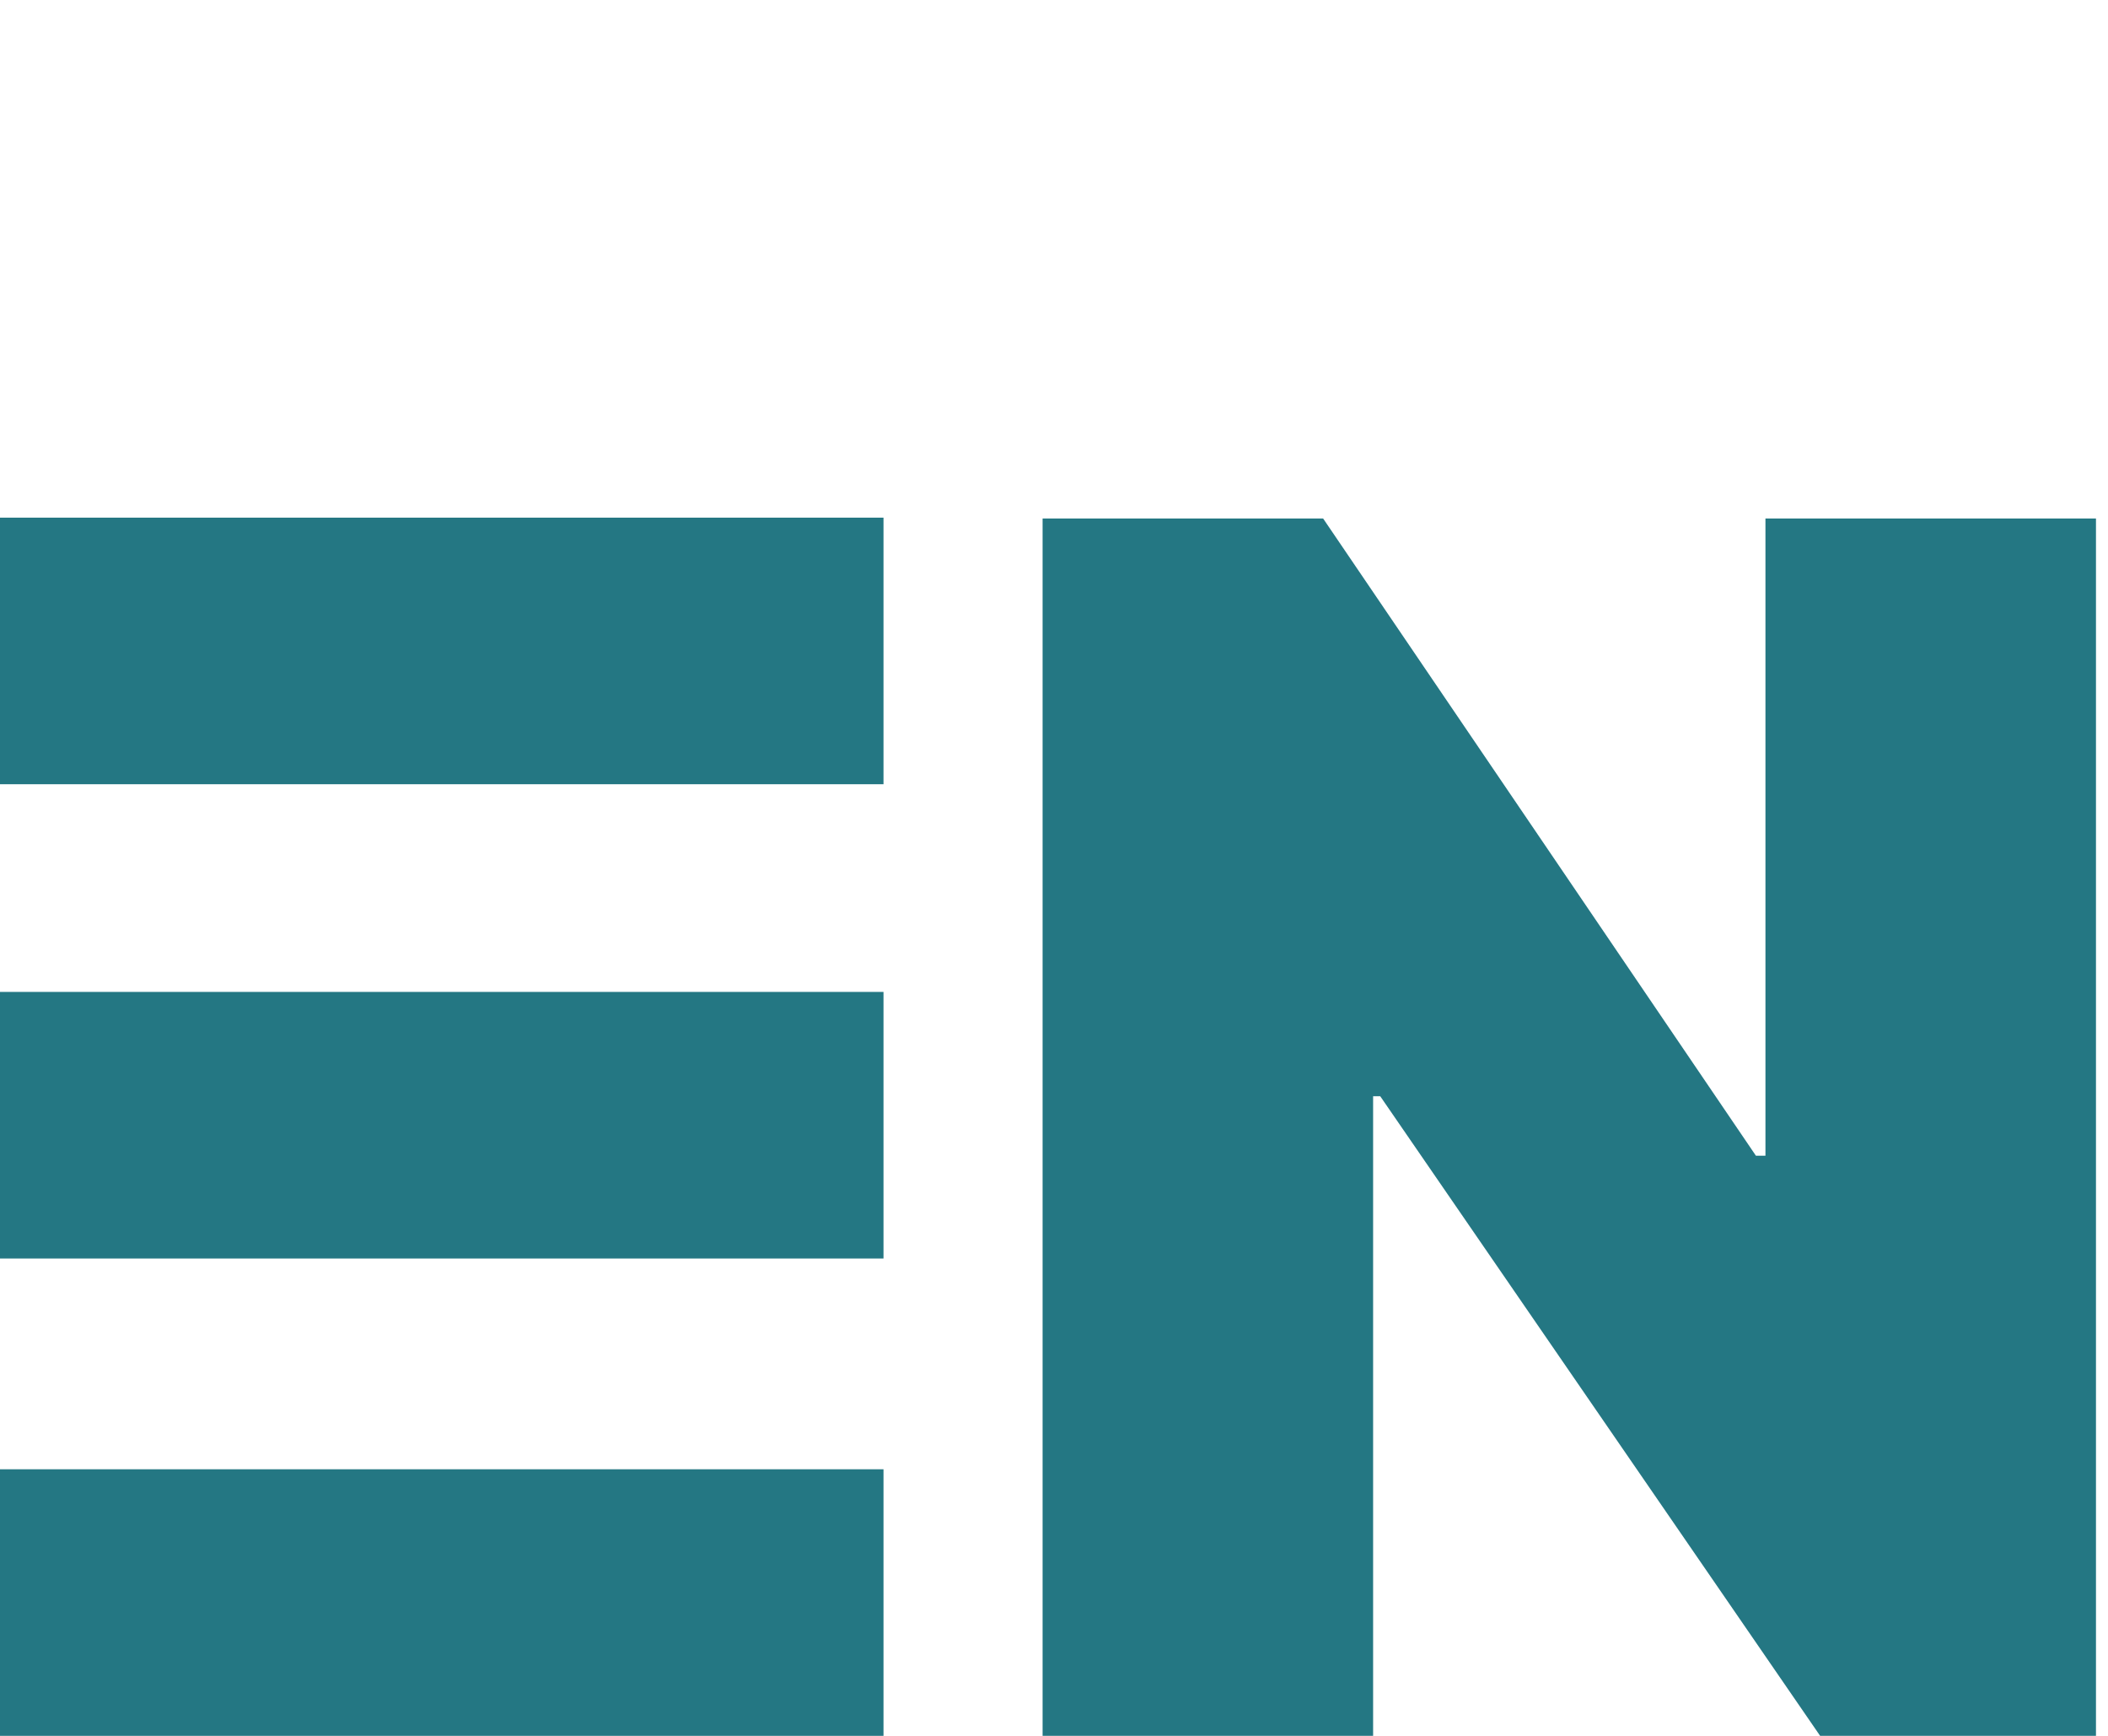
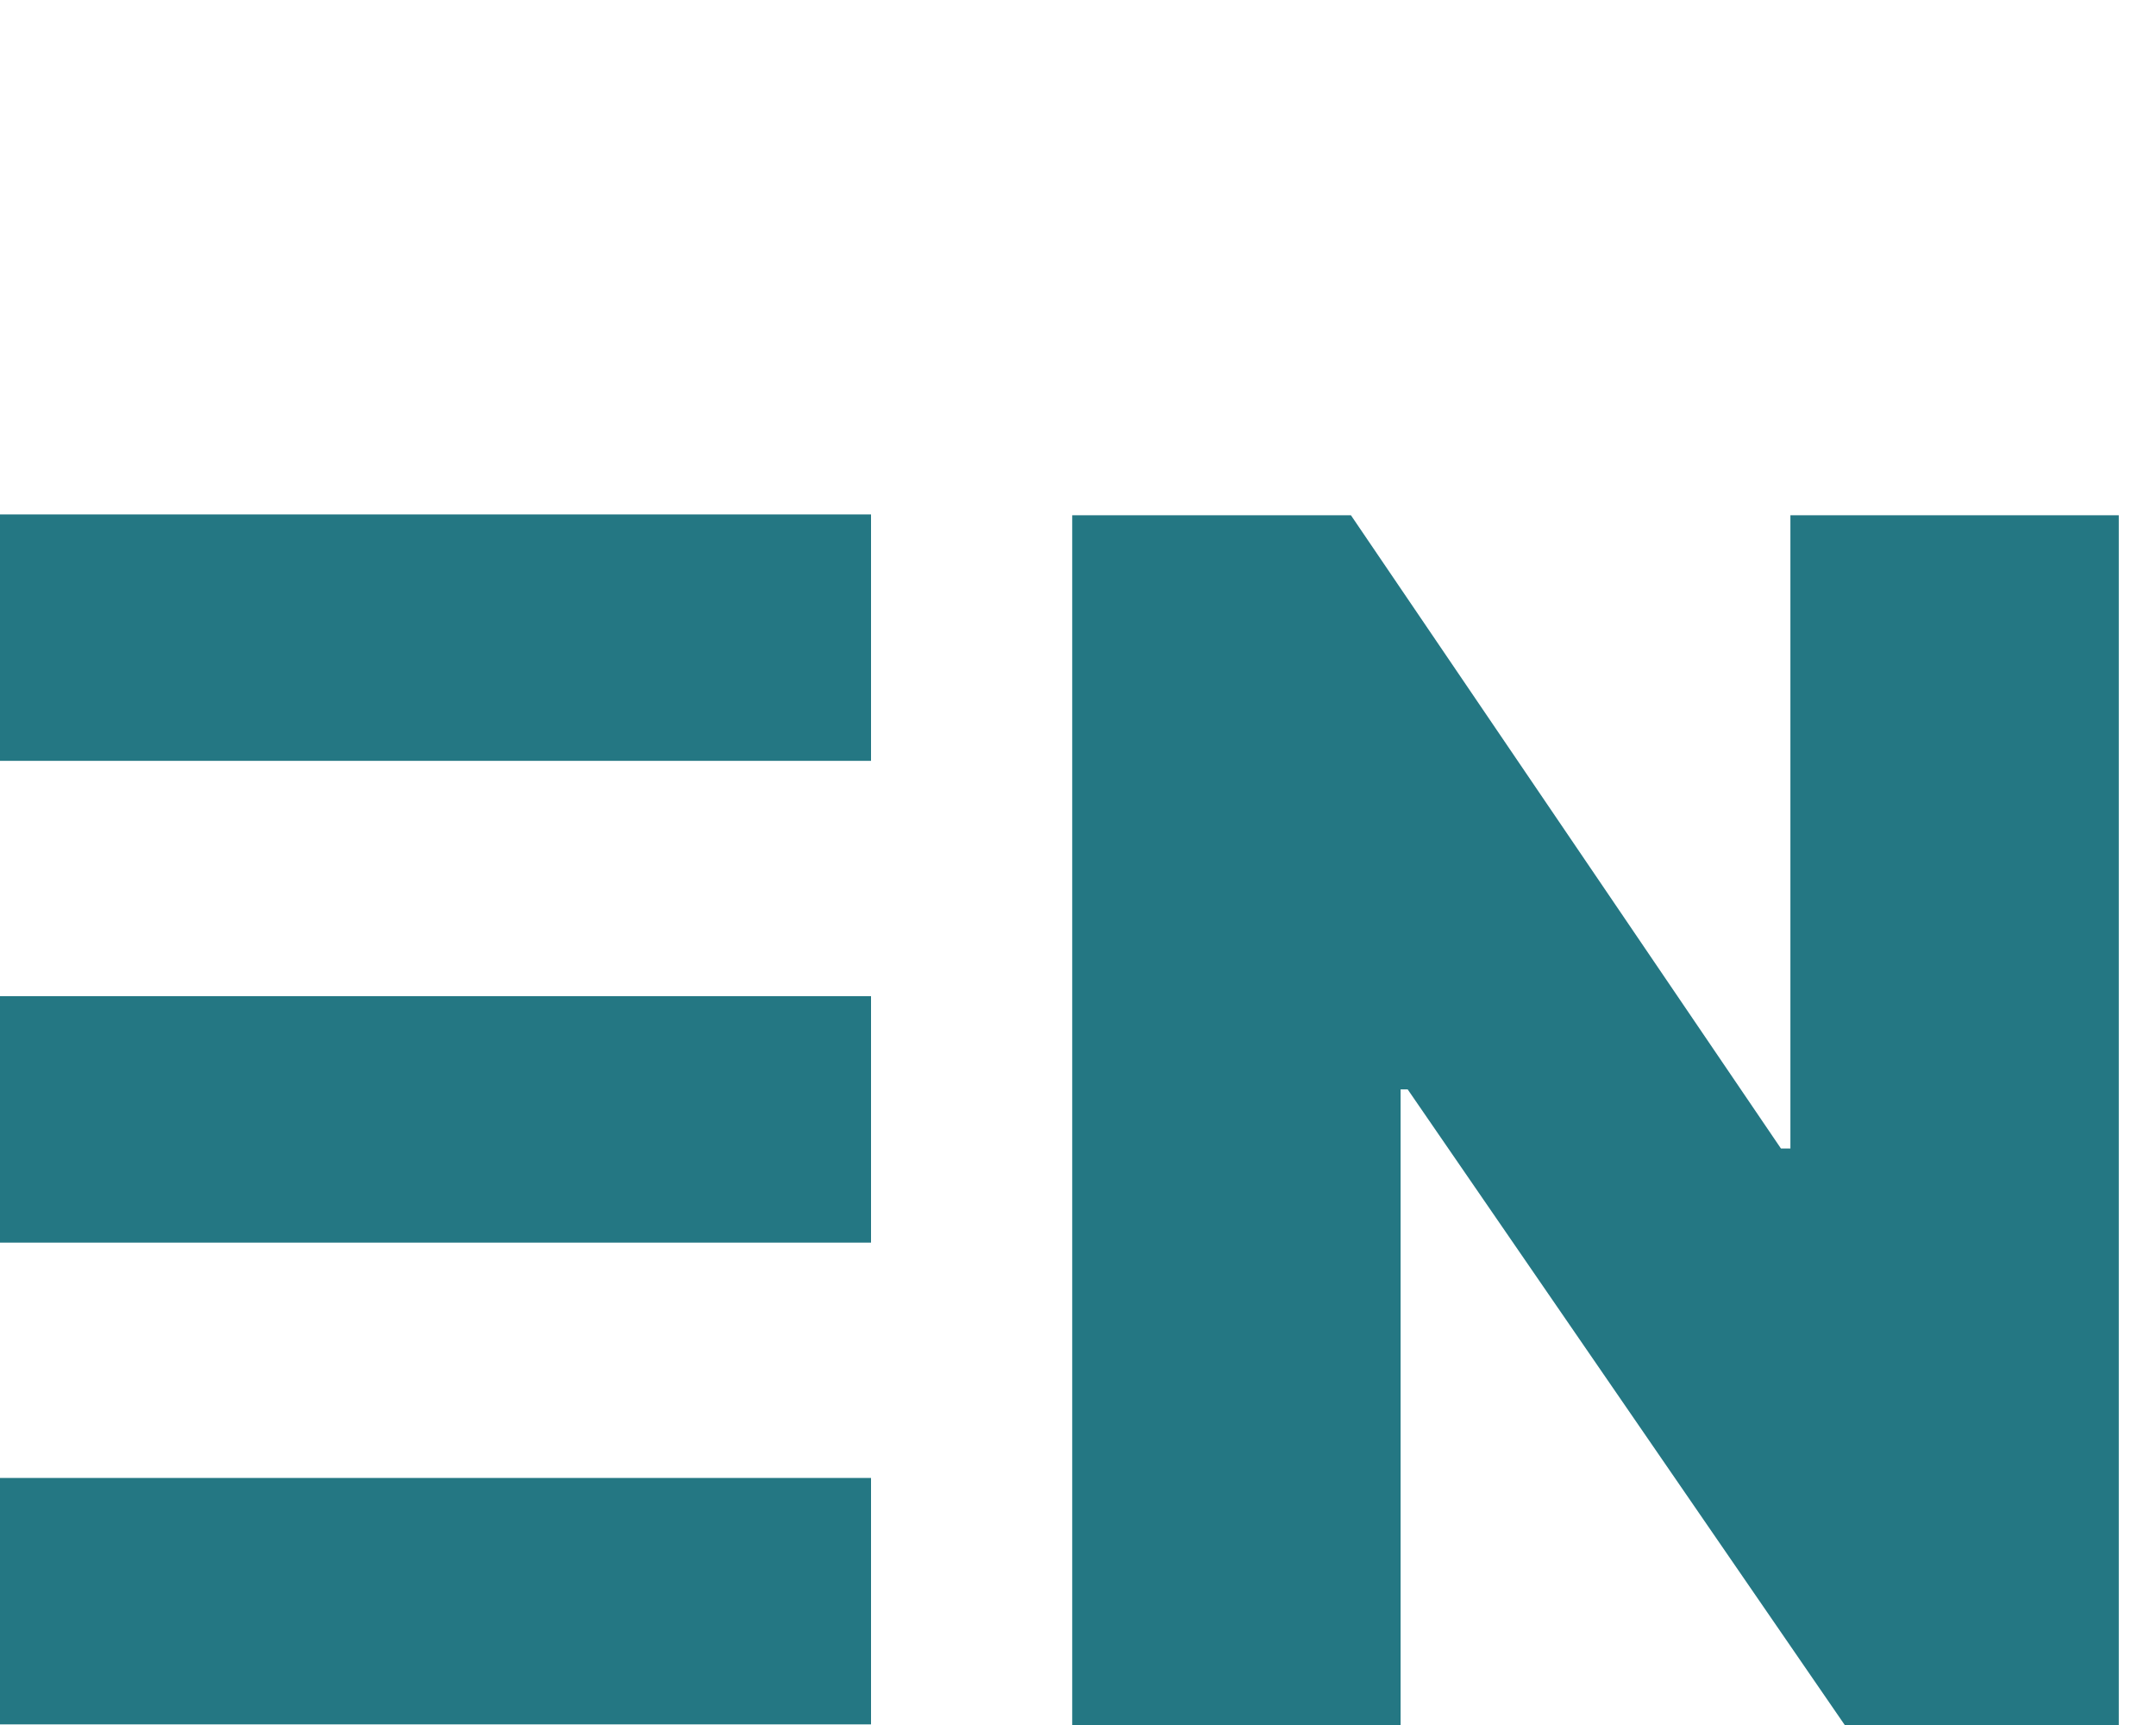
- <svg xmlns="http://www.w3.org/2000/svg" width="34" height="28" viewBox="0 0 34 28" fill="none">
-   <path d="M33.806 8.364V28H29.357L22.262 17.683H22.147V28H16.816V8.364H21.341L28.321 18.642H28.475V8.364H33.806Z" fill="#247783" />
-   <path d="M0 23.7H14.25V28H0V23.7Z" fill="#247783" />
-   <path d="M0 16H14.25V20.3H0V16Z" fill="#247783" />
-   <path d="M0 8.35H14.25V12.65H0V8.35Z" fill="#247783" />
+ <svg xmlns="http://www.w3.org/2000/svg" width="35" height="28" viewBox="0 0 35 28" fill="none">
+   <path d="M34.396 8.364V28H29.947L22.852 17.683H22.737V28H17.406V8.364H21.931L28.911 18.642H29.065V8.364H34.396Z" fill="#247783" />
+   <path d="M0 8.35H14.14V12.35H0V8.35Z" fill="#247783" />
+   <path d="M0 16.17H14.14V20.17H0V16.17Z" fill="#247783" />
+   <path d="M0 23.99H14.14V27.99H0V23.99Z" fill="#247783" />
</svg>
